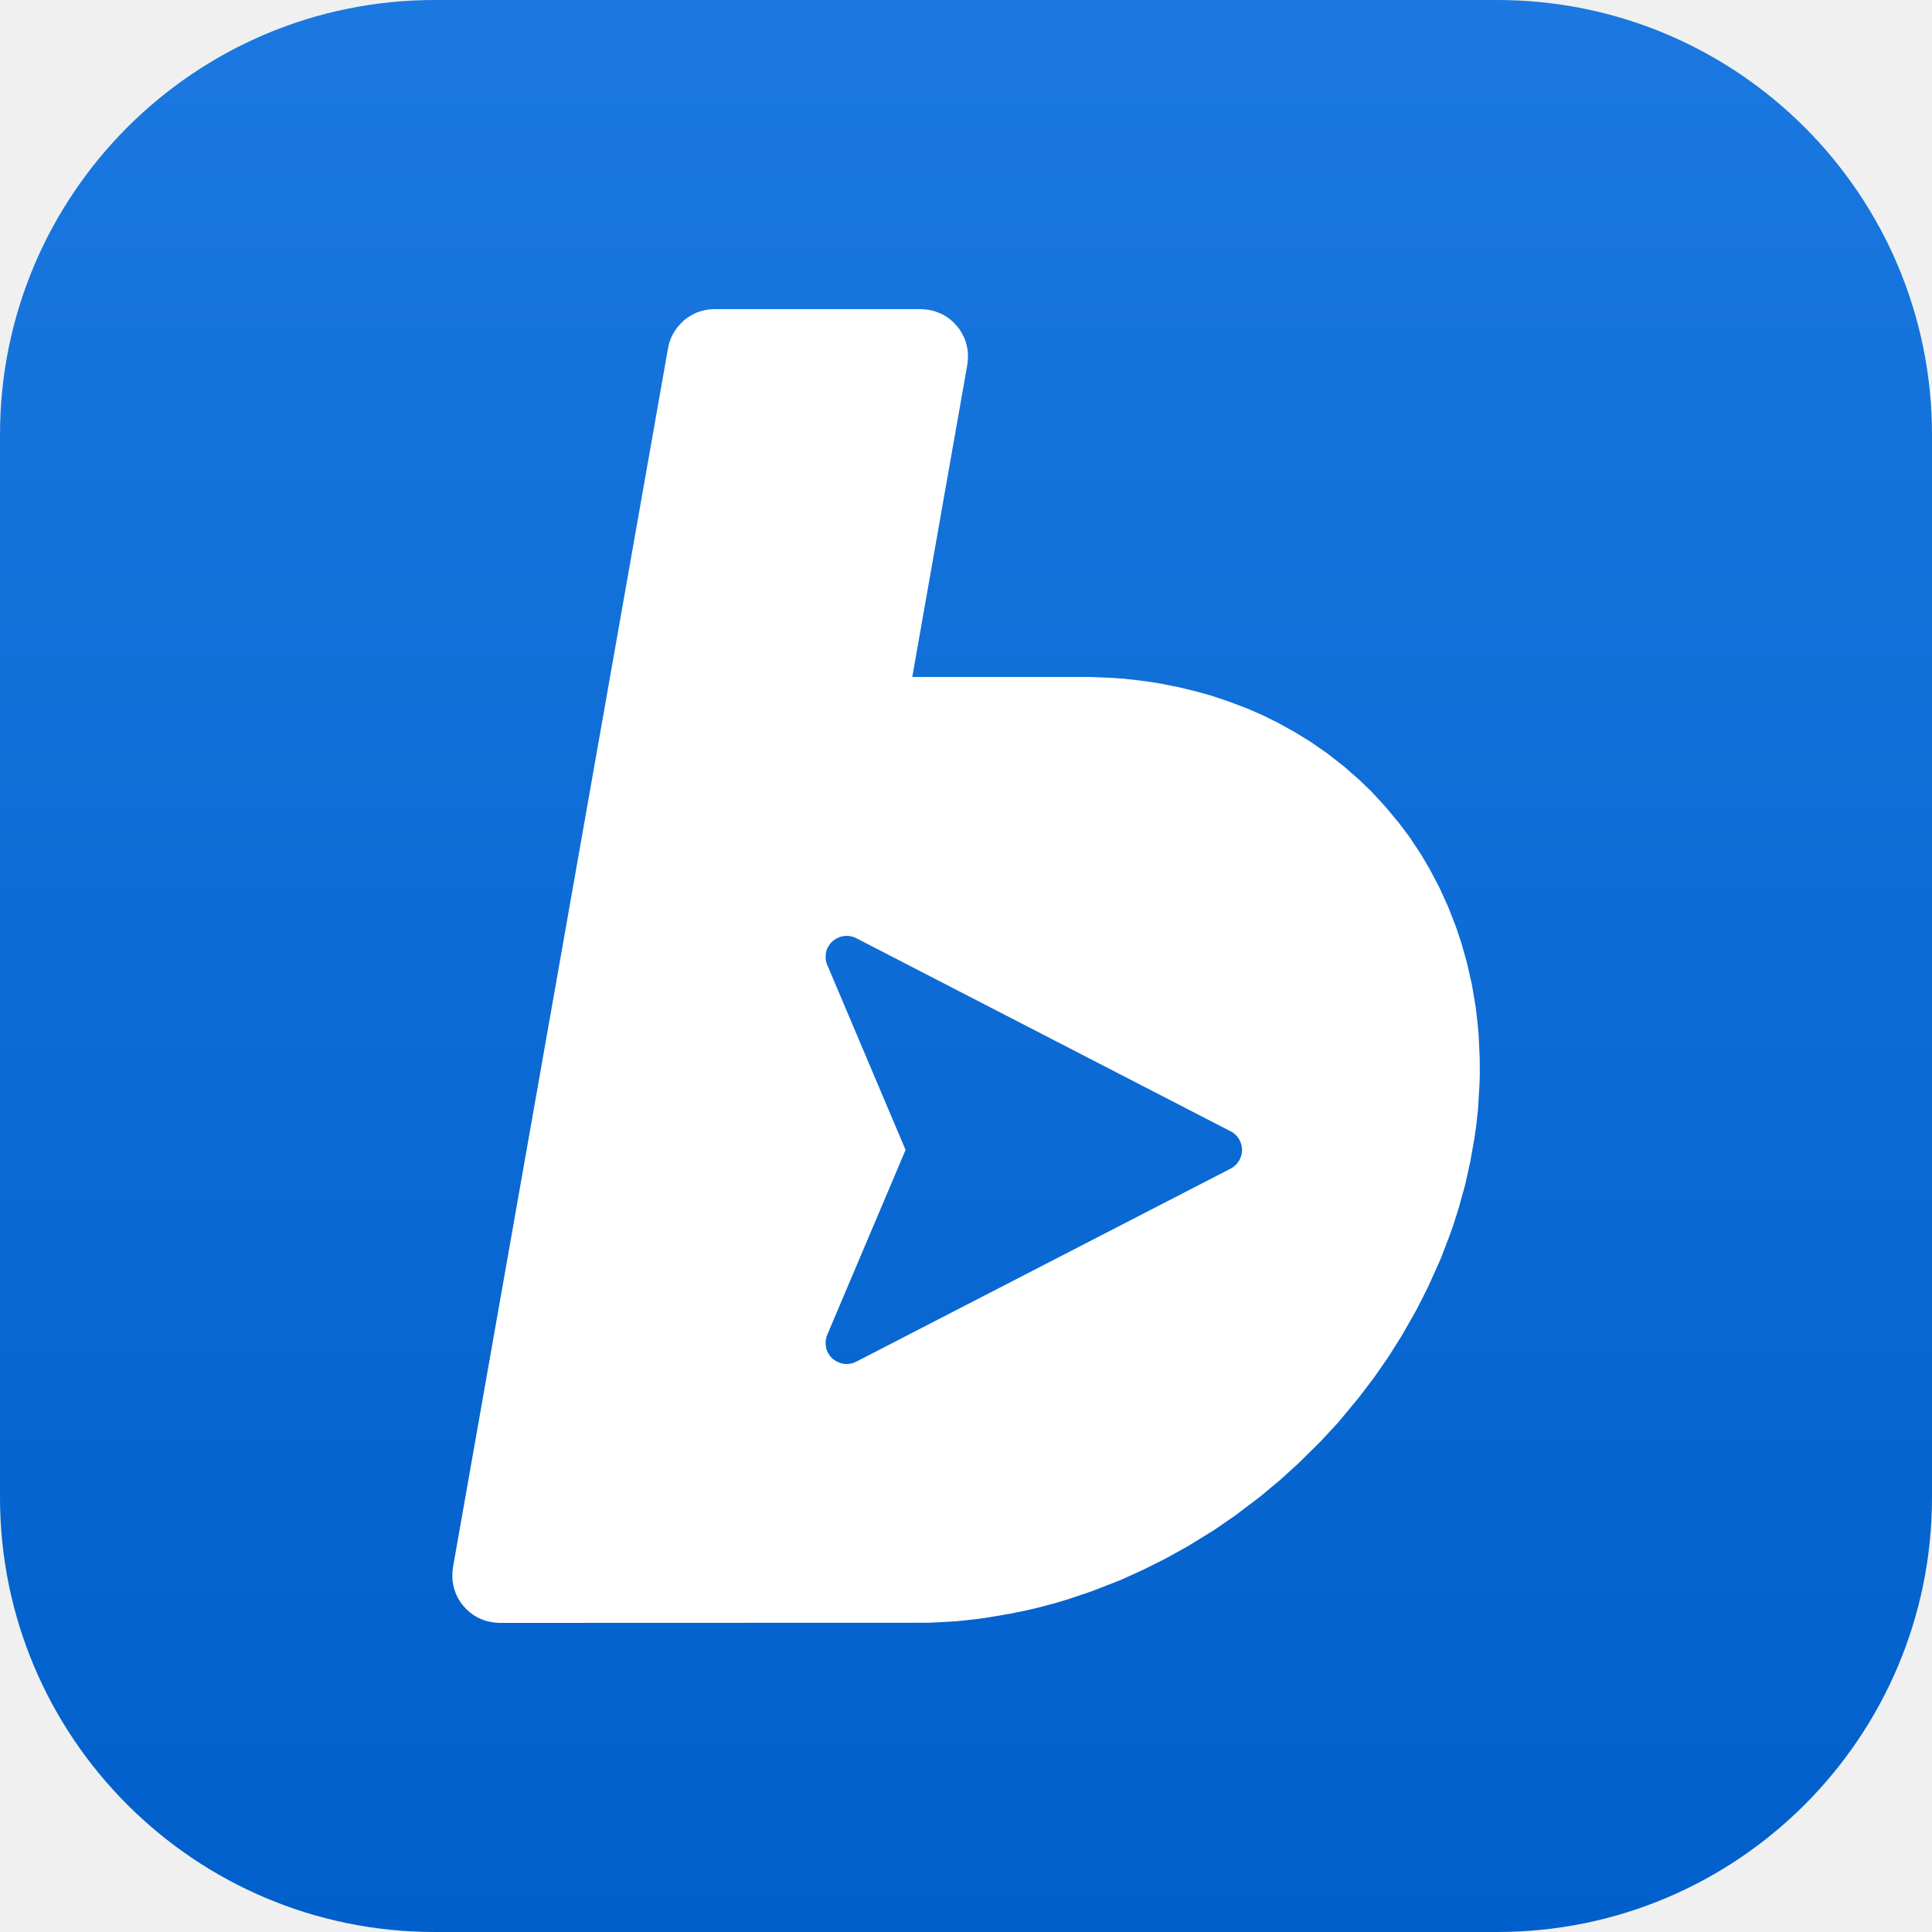
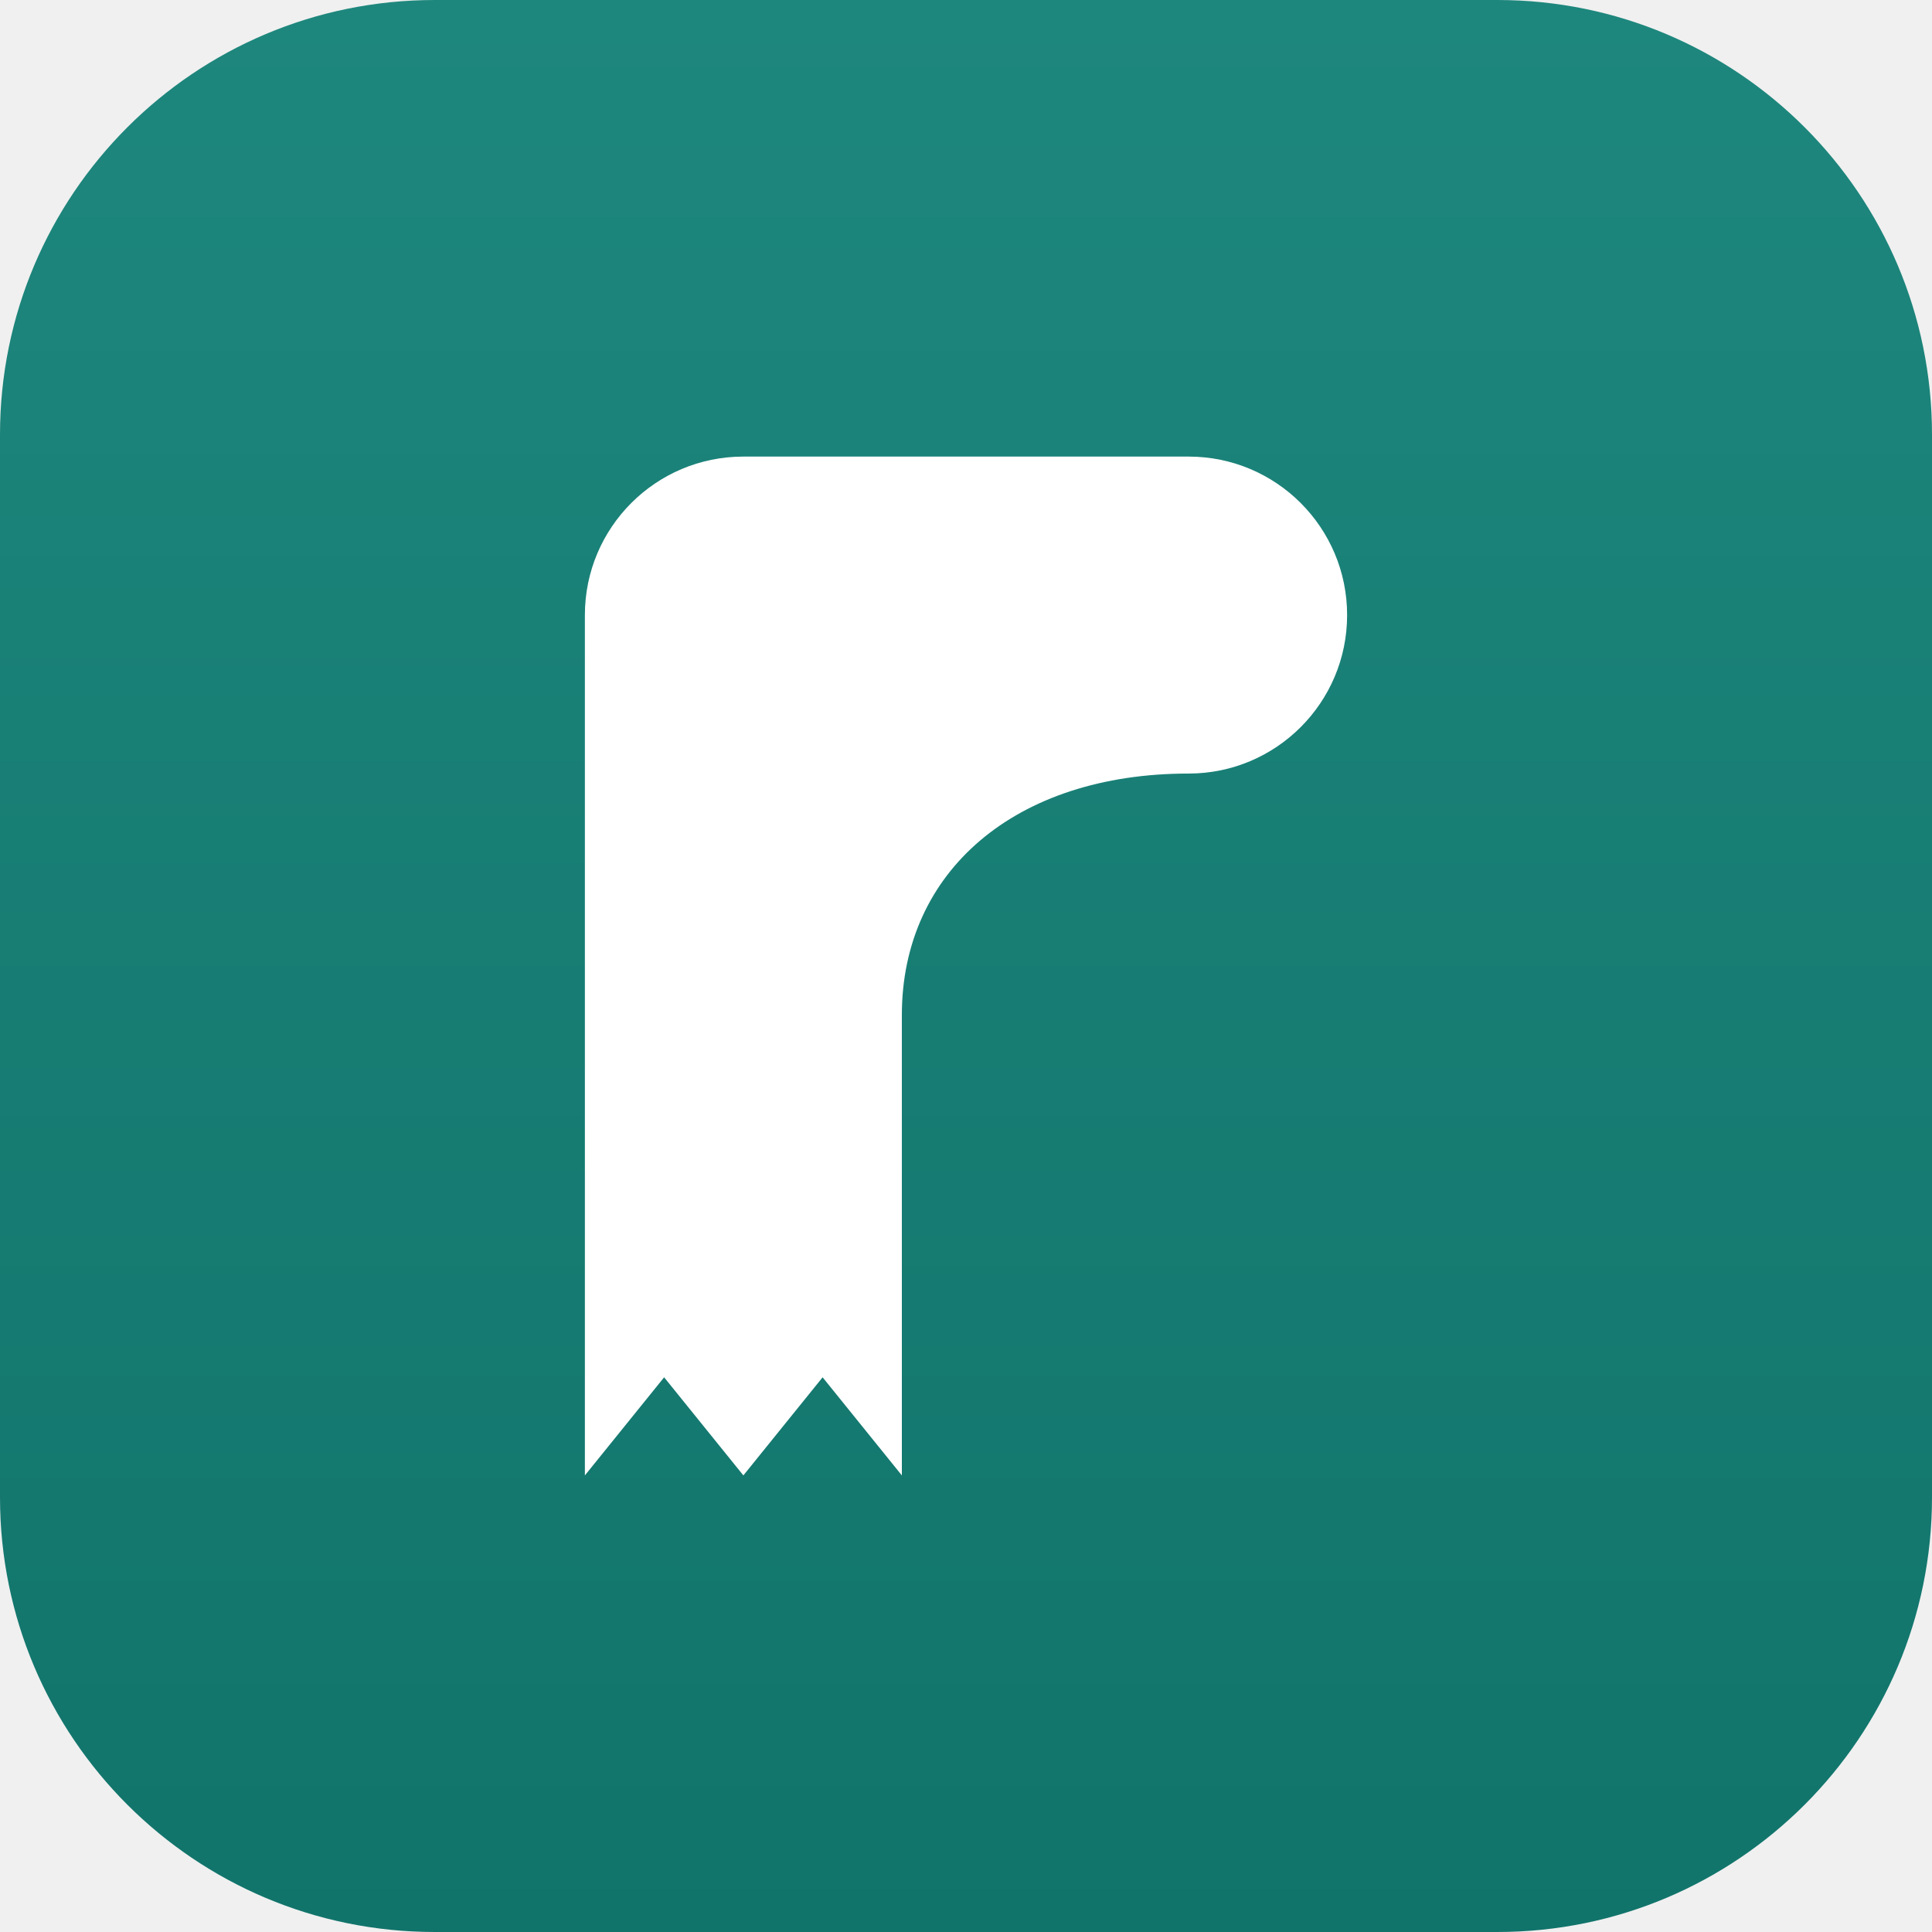
<svg xmlns="http://www.w3.org/2000/svg" viewBox="0 0 512 512">
  <defs>
    <linearGradient id="bg" x1="0" y1="0" x2="0" y2="1">
-       <stop offset="0" stop-color="#1a78e0" />
-       <stop offset="1" stop-color="#005fca" />
+       <stop offset="0" stop-color="#1e877d" />
+       <stop offset="1" stop-color="#11746b" />
    </linearGradient>
  </defs>
  <rect width="512" height="512" rx="115.2" fill="url(#bg)" />
-   <path fill="#fff" fill-rule="evenodd" transform="translate(119.87 81.92) scale(0.34816)" d="M196.0 0.2 L192.5 0.7 L189.0 1.6 L185.6 2.8 L182.4 4.4 L179.3 6.3 L176.5 8.4 L173.9 10.9 L171.5 13.6 L169.4 16.5 L167.6 19.6 L166.1 22.8 L165.0 26.2 L164.2 29.7 L0.5 957.7 L0.1 961.2 L0.0 964.7 L0.2 968.2 L0.8 971.6 L1.7 975.0 L2.9 978.3 L4.5 981.4 L6.3 984.4 L8.4 987.1 L10.8 989.7 L13.4 992.0 L16.2 994.1 L19.2 995.9 L22.4 997.3 L25.7 998.5 L29.1 999.3 L32.5 999.8 L36.0 1000.0 L362.2 999.9 L375.1 999.3 L384.4 998.7 L397.4 997.3 L406.4 996.1 L424.7 993.0 L437.8 990.3 L447.1 988.1 L460.1 984.6 L469.0 981.9 L487.1 975.8 L508.6 967.4 L525.8 959.6 L542.8 951.1 L559.8 941.7 L579.9 929.3 L596.0 918.2 L614.9 903.9 L630.0 891.3 L644.3 878.3 L661.2 861.6 L674.5 847.2 L689.6 829.0 L701.5 813.4 L712.4 797.7 L722.5 781.7 L734.0 761.5 L742.7 744.3 L752.1 723.4 L758.9 705.7 L762.0 697.0 L766.0 684.3 L771.0 666.3 L774.9 648.6 L778.0 631.0 L779.3 622.1 L780.7 609.3 L781.8 591.3 L782.1 582.6 L782.0 570.0 L781.2 552.3 L780.4 543.7 L779.0 531.5 L776.1 514.3 L772.4 497.9 L768.0 482.3 L763.9 470.1 L758.1 455.2 L751.3 440.2 L743.7 425.8 L737.2 414.8 L728.5 401.7 L720.9 391.6 L710.9 379.5 L700.0 367.6 L690.9 358.8 L678.7 348.1 L665.9 338.1 L652.9 329.1 L642.0 322.4 L628.1 314.7 L617.0 309.2 L605.1 304.0 L590.0 298.3 L578.0 294.3 L565.8 290.9 L553.0 287.8 L536.7 284.6 L523.4 282.7 L510.9 281.3 L502.2 280.7 L484.7 280.0 L350.1 280.0 L392.0 42.3 L392.4 38.8 L392.5 35.3 L392.3 31.8 L391.7 28.4 L390.8 25.0 L389.6 21.7 L388.0 18.6 L386.2 15.6 L384.1 12.9 L381.7 10.3 L379.1 8.0 L376.3 5.9 L373.3 4.1 L370.1 2.7 L366.8 1.5 L363.5 0.7 L360.0 0.2 L356.5 0.0 L199.6 0.0Z M307.4 478.8 L593.9 626.6 L596.3 628.6 L597.4 629.7 L599.2 632.4 L600.4 635.3 L600.8 636.8 L601.2 640.0 L600.8 643.2 L600.4 644.7 L599.2 647.6 L597.4 650.3 L596.3 651.4 L593.9 653.4 L592.5 654.2 L307.4 801.2 L304.5 802.4 L301.4 802.9 L298.3 802.9 L295.3 802.2 L292.4 801.0 L289.8 799.2 L287.6 797.0 L285.9 794.4 L284.7 791.5 L284.2 788.4 L284.2 785.3 L284.8 782.2 L285.4 780.7 L345.0 640.0 L284.8 497.8 L284.2 494.7 L284.2 491.6 L284.7 488.5 L285.2 487.0 L286.7 484.3 L287.6 483.0 L289.8 480.8 L292.4 479.0 L295.3 477.8 L296.8 477.4 L299.9 477.0 L303.0 477.3 L306.0 478.1Z" />
+   <path fill="#fff" transform="translate(1 7)" d="M154 384 V156 A42 42 0 0 1 196 114 H314 A42 42 0 0 1 314 198 C268 198 238 224 238 262 V384 L217 358 L196 384 L175 358 Z" />
</svg>
